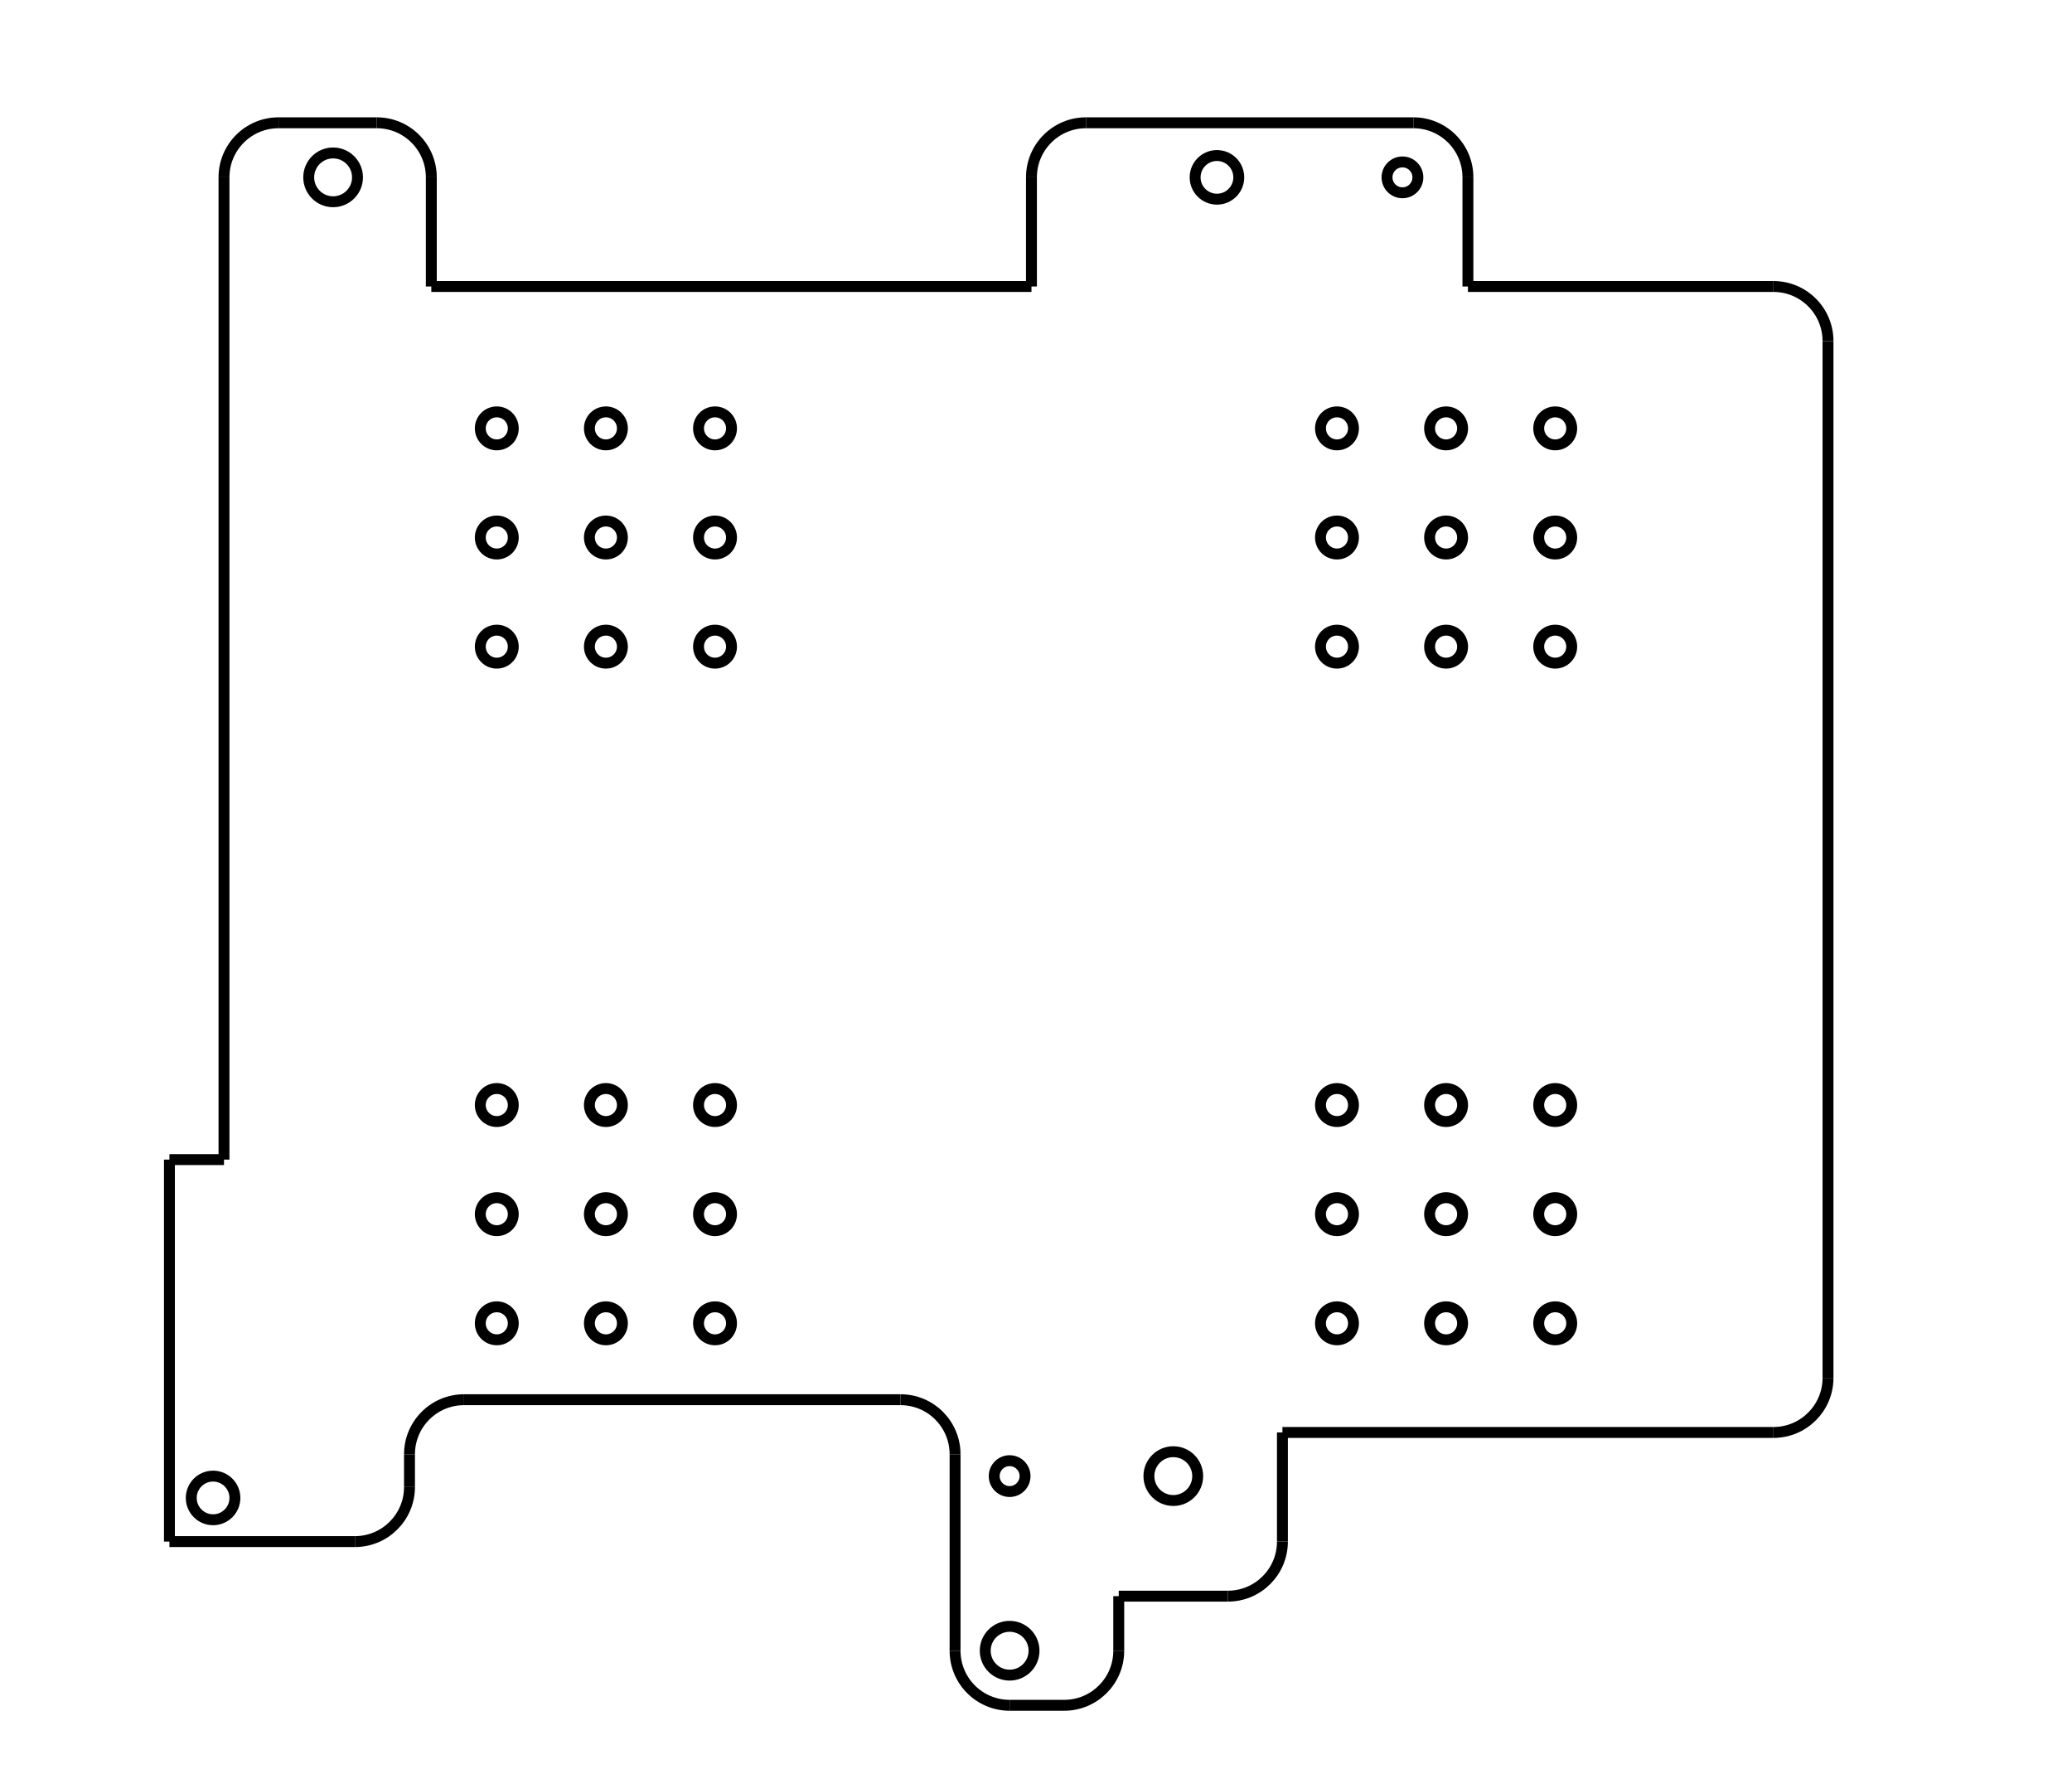
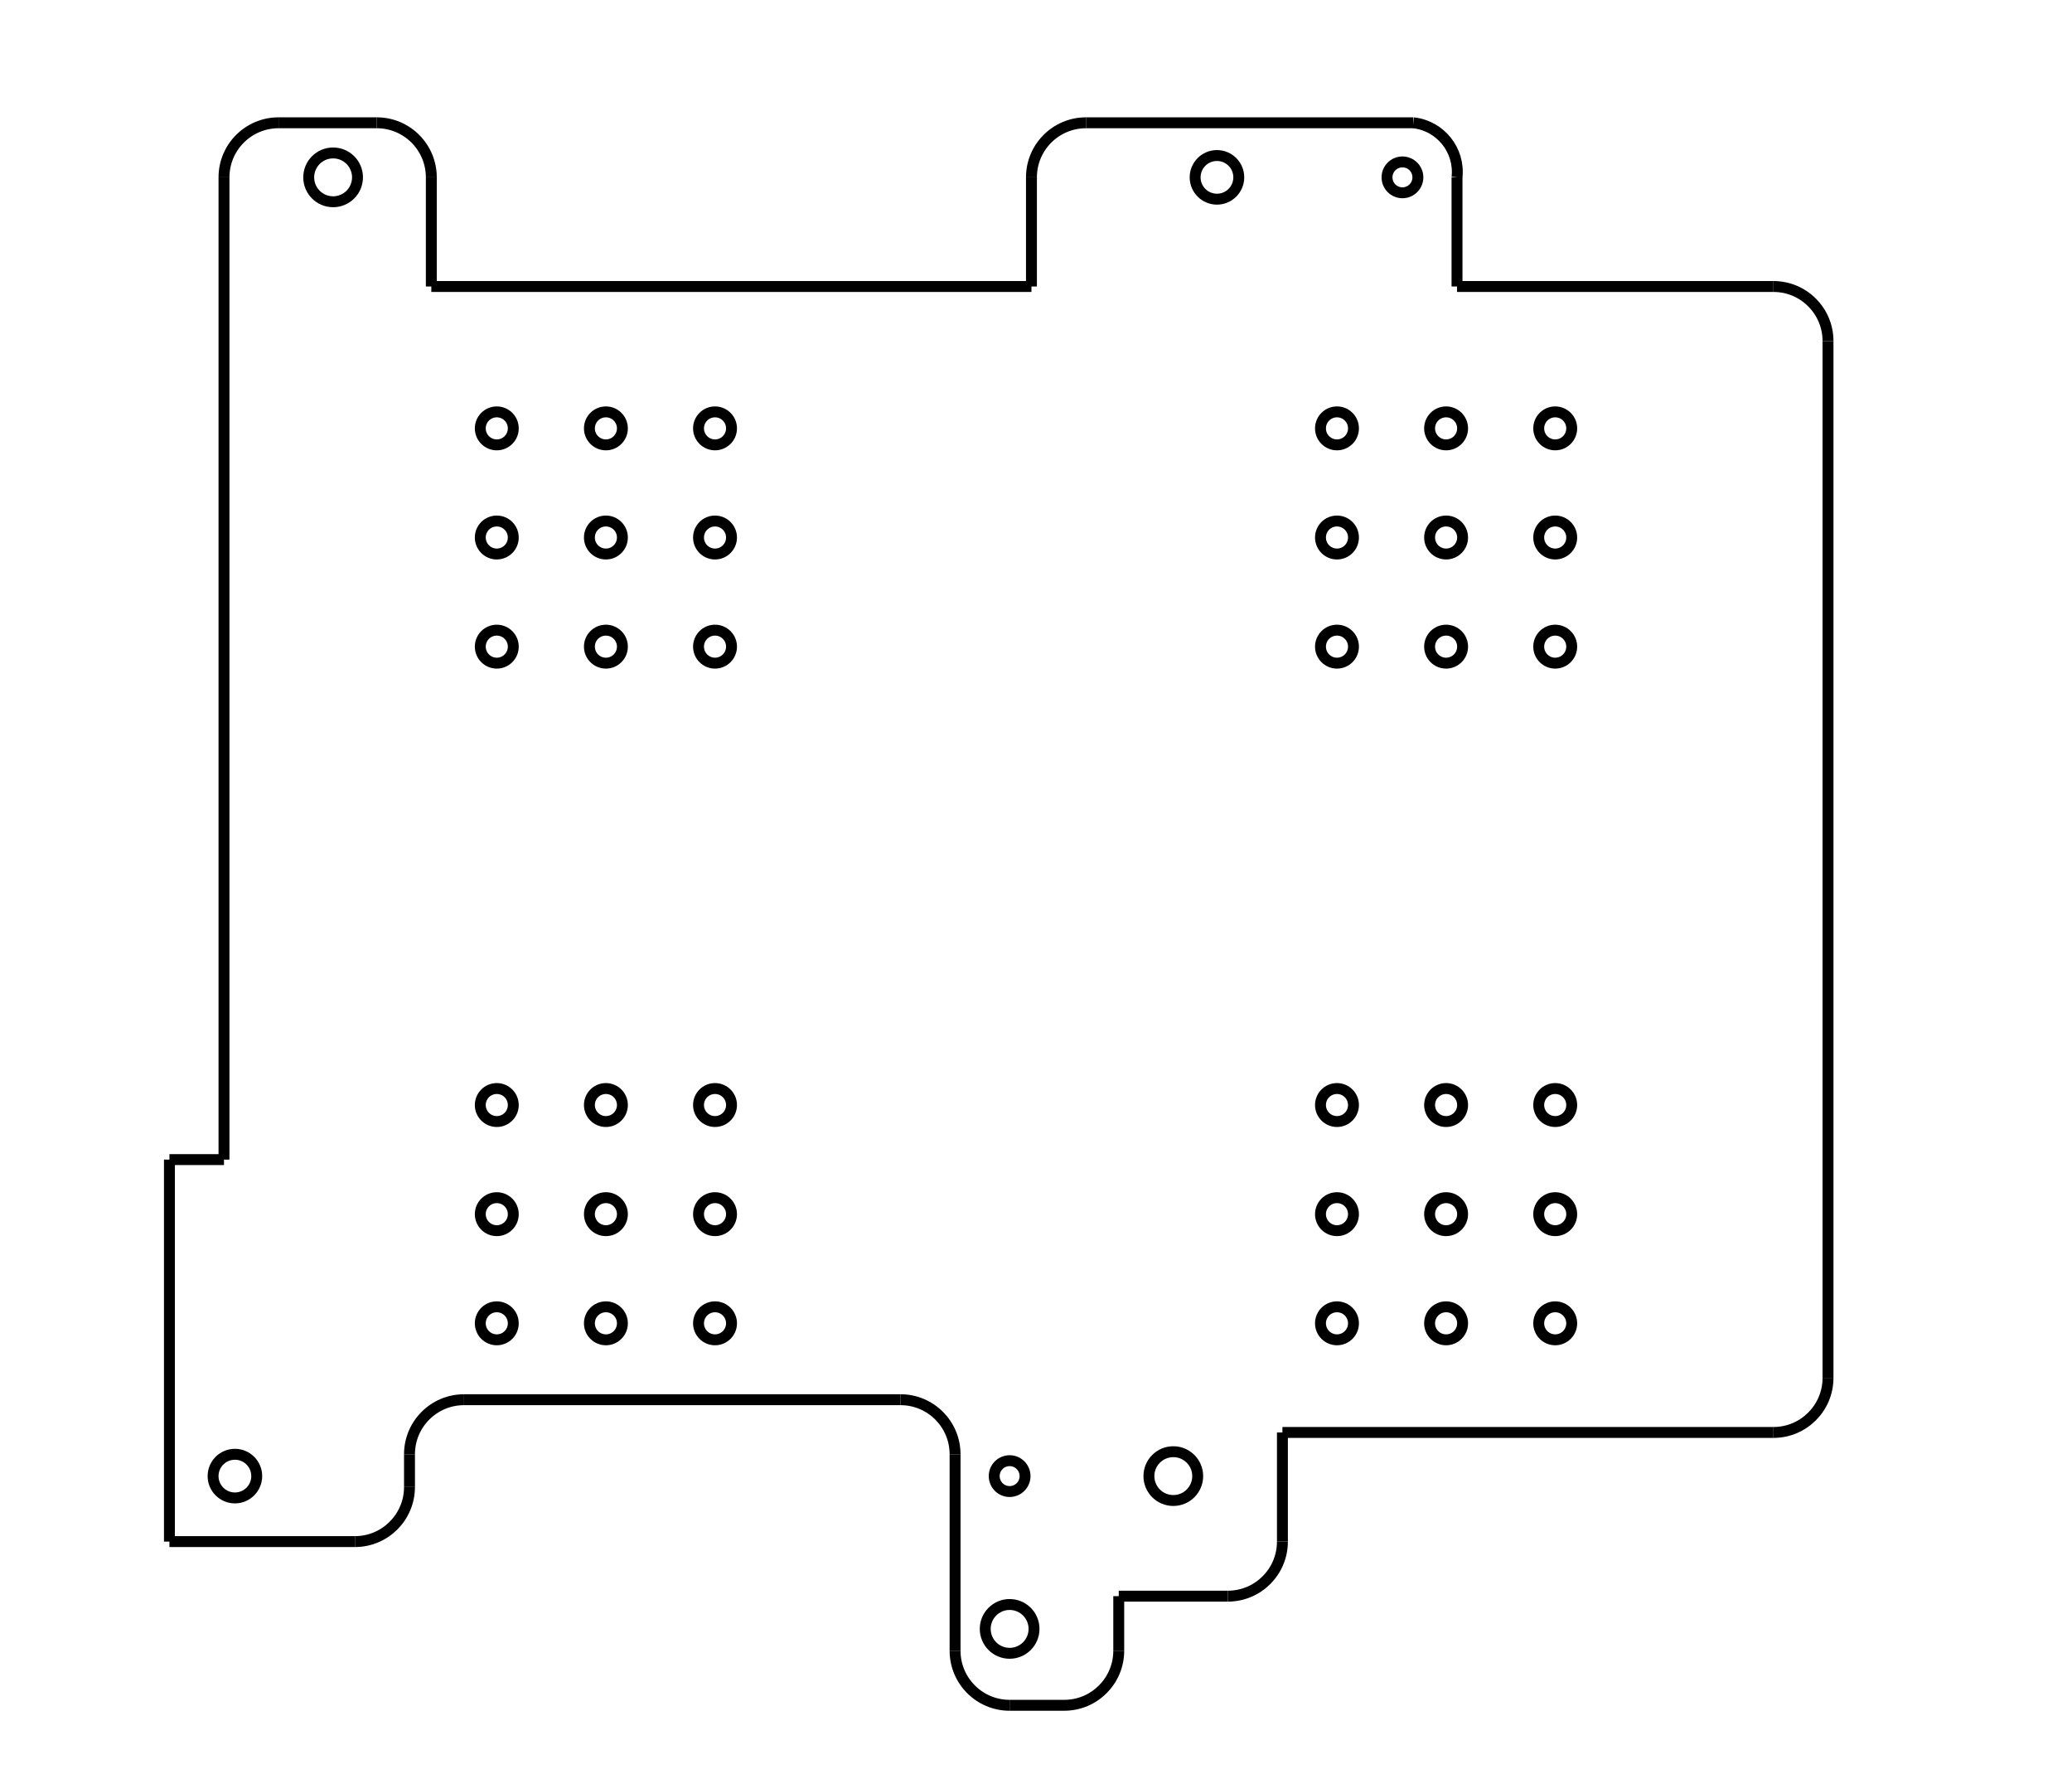
<svg xmlns="http://www.w3.org/2000/svg" xmlns:ns1="http://www.librecad.org" width="189.889mm" height="162.5mm" viewBox="0 0 189.889 162.5">
  <g ns1:layername="0" ns1:is_locked="false" ns1:is_construction="false" fill="none" stroke="black" stroke-width="1">
    <line x1="39.528" y1="26.25" x2="94.528" y2="26.25" />
    <line x1="15.528" y1="106.25" x2="20.528" y2="106.25" />
    <circle cx="30.528" cy="16.25" r="2.236" />
    <circle cx="128.528" cy="16.25" r="1.414" />
    <circle cx="111.528" cy="16.25" r="2" />
    <circle cx="92.528" cy="135.25" r="1.414" />
-     <circle cx="92.528" cy="151.25" r="2.236" />
    <circle cx="107.528" cy="135.25" r="2.236" />
    <line x1="15.528" y1="141.25" x2="15.528" y2="106.25" />
-     <circle cx="19.528" cy="137.25" r="2" />
    <line x1="20.528" y1="106.25" x2="20.528" y2="16.25" />
    <path d="M25.528,11.25 A5,5 0 0,0 20.528,16.25 " />
    <line x1="162.528" y1="131.25" x2="117.528" y2="131.25" />
    <path d="M162.528,131.25 A5,5 0 0,0 167.528,126.25 " />
    <line x1="167.528" y1="31.25" x2="167.528" y2="126.25" />
-     <line x1="134.528" y1="26.25" x2="162.528" y2="26.25" />
    <path d="M167.528,31.25 A5,5 0 0,0 162.528,26.25 " />
    <line x1="94.528" y1="26.25" x2="94.528" y2="16.25" />
-     <path d="M94.528,16.25 A5,5 0 0,1 99.528,11.25 " />
+     <path d="M99.528,11.25 A5,5 0 0,0 94.528,16.25 " />
    <line x1="99.528" y1="11.25" x2="129.528" y2="11.25" />
-     <line x1="134.528" y1="16.25" x2="134.528" y2="26.25" />
-     <path d="M129.528,11.25 A5,5 0 0,1 134.528,16.25 " />
    <line x1="25.528" y1="11.25" x2="34.528" y2="11.25" />
    <line x1="39.528" y1="16.25" x2="39.528" y2="26.25" />
-     <path d="M34.528,11.25 A5,5 0 0,1 39.528,16.25 " />
+     <path d="M39.528,16.25 A5,5 0 0,0 34.528,11.25 " />
    <line x1="117.528" y1="131.25" x2="117.528" y2="141.25" />
    <line x1="112.528" y1="146.25" x2="102.528" y2="146.25" />
-     <path d="M117.528,141.25 A5,5 0 0,1 112.528,146.25 " />
+     <path d="M112.528,146.25 A5,5 0 0,0 117.528,141.25 " />
    <line x1="102.528" y1="146.25" x2="102.528" y2="151.25" />
    <path d="M97.528,156.25 A5,5 0 0,0 102.528,151.25 " />
    <line x1="97.528" y1="156.25" x2="92.528" y2="156.25" />
-     <path d="M92.528,156.25 A5,5 0 0,1 87.528,151.25 " />
+     <path d="M87.528,151.25 A5,5 0 0,0 92.528,156.25 " />
    <line x1="32.528" y1="141.25" x2="15.528" y2="141.25" />
-     <path d="M37.528,136.25 A5,5 0 0,1 32.528,141.25 " />
+     <path d="M32.528,141.25 A5,5 0 0,0 37.528,136.25 " />
    <line x1="87.528" y1="151.25" x2="87.528" y2="133.25" />
    <path d="M87.528,133.25 A5,5 0 0,0 82.528,128.25 " />
    <line x1="82.528" y1="128.25" x2="42.528" y2="128.25" />
    <line x1="37.528" y1="133.25" x2="37.528" y2="136.25" />
    <path d="M42.528,128.25 A5,5 0 0,0 37.528,133.25 " />
    <circle cx="55.528" cy="59.25" r="1.512" />
    <circle cx="132.528" cy="59.25" r="1.512" />
    <circle cx="132.528" cy="121.25" r="1.512" />
    <circle cx="55.528" cy="121.25" r="1.512" />
    <circle cx="55.528" cy="49.25" r="1.512" />
    <circle cx="132.528" cy="49.25" r="1.512" />
    <circle cx="132.528" cy="111.25" r="1.512" />
    <circle cx="55.528" cy="111.25" r="1.512" />
    <circle cx="65.528" cy="49.25" r="1.512" />
    <circle cx="142.528" cy="49.25" r="1.512" />
    <circle cx="142.528" cy="111.25" r="1.512" />
    <circle cx="65.528" cy="111.25" r="1.512" />
    <circle cx="65.528" cy="59.25" r="1.512" />
    <circle cx="142.528" cy="59.25" r="1.512" />
    <circle cx="142.528" cy="121.25" r="1.512" />
    <circle cx="65.528" cy="121.25" r="1.512" />
    <circle cx="65.528" cy="39.25" r="1.512" />
    <circle cx="142.528" cy="39.25" r="1.512" />
    <circle cx="142.528" cy="101.25" r="1.512" />
    <circle cx="65.528" cy="101.25" r="1.512" />
    <circle cx="55.528" cy="39.25" r="1.512" />
    <circle cx="132.528" cy="39.25" r="1.512" />
    <circle cx="132.528" cy="101.25" r="1.512" />
    <circle cx="55.528" cy="101.25" r="1.512" />
    <circle cx="45.528" cy="39.25" r="1.512" />
    <circle cx="122.528" cy="39.25" r="1.512" />
    <circle cx="122.528" cy="101.25" r="1.512" />
    <circle cx="45.528" cy="101.25" r="1.512" />
    <circle cx="45.528" cy="49.25" r="1.512" />
    <circle cx="122.528" cy="49.25" r="1.512" />
    <circle cx="122.528" cy="111.25" r="1.512" />
    <circle cx="45.528" cy="111.25" r="1.512" />
    <circle cx="45.528" cy="59.25" r="1.512" />
    <circle cx="122.528" cy="59.25" r="1.512" />
    <circle cx="122.528" cy="121.25" r="1.512" />
    <circle cx="45.528" cy="121.25" r="1.512" />
+     <circle cx="21.528" cy="135.25" r="2" />
+     <circle cx="92.528" cy="149.25" r="2.236" />
+     <line x1="133.528" y1="26.25" x2="162.528" y2="26.25" />
+     <line x1="133.528" y1="16.25" x2="133.528" y2="26.25" />
+     <path d="M133.528,16.25 A4.528,4.528 0 0,0 129.528,11.25 " />
  </g>
</svg>
